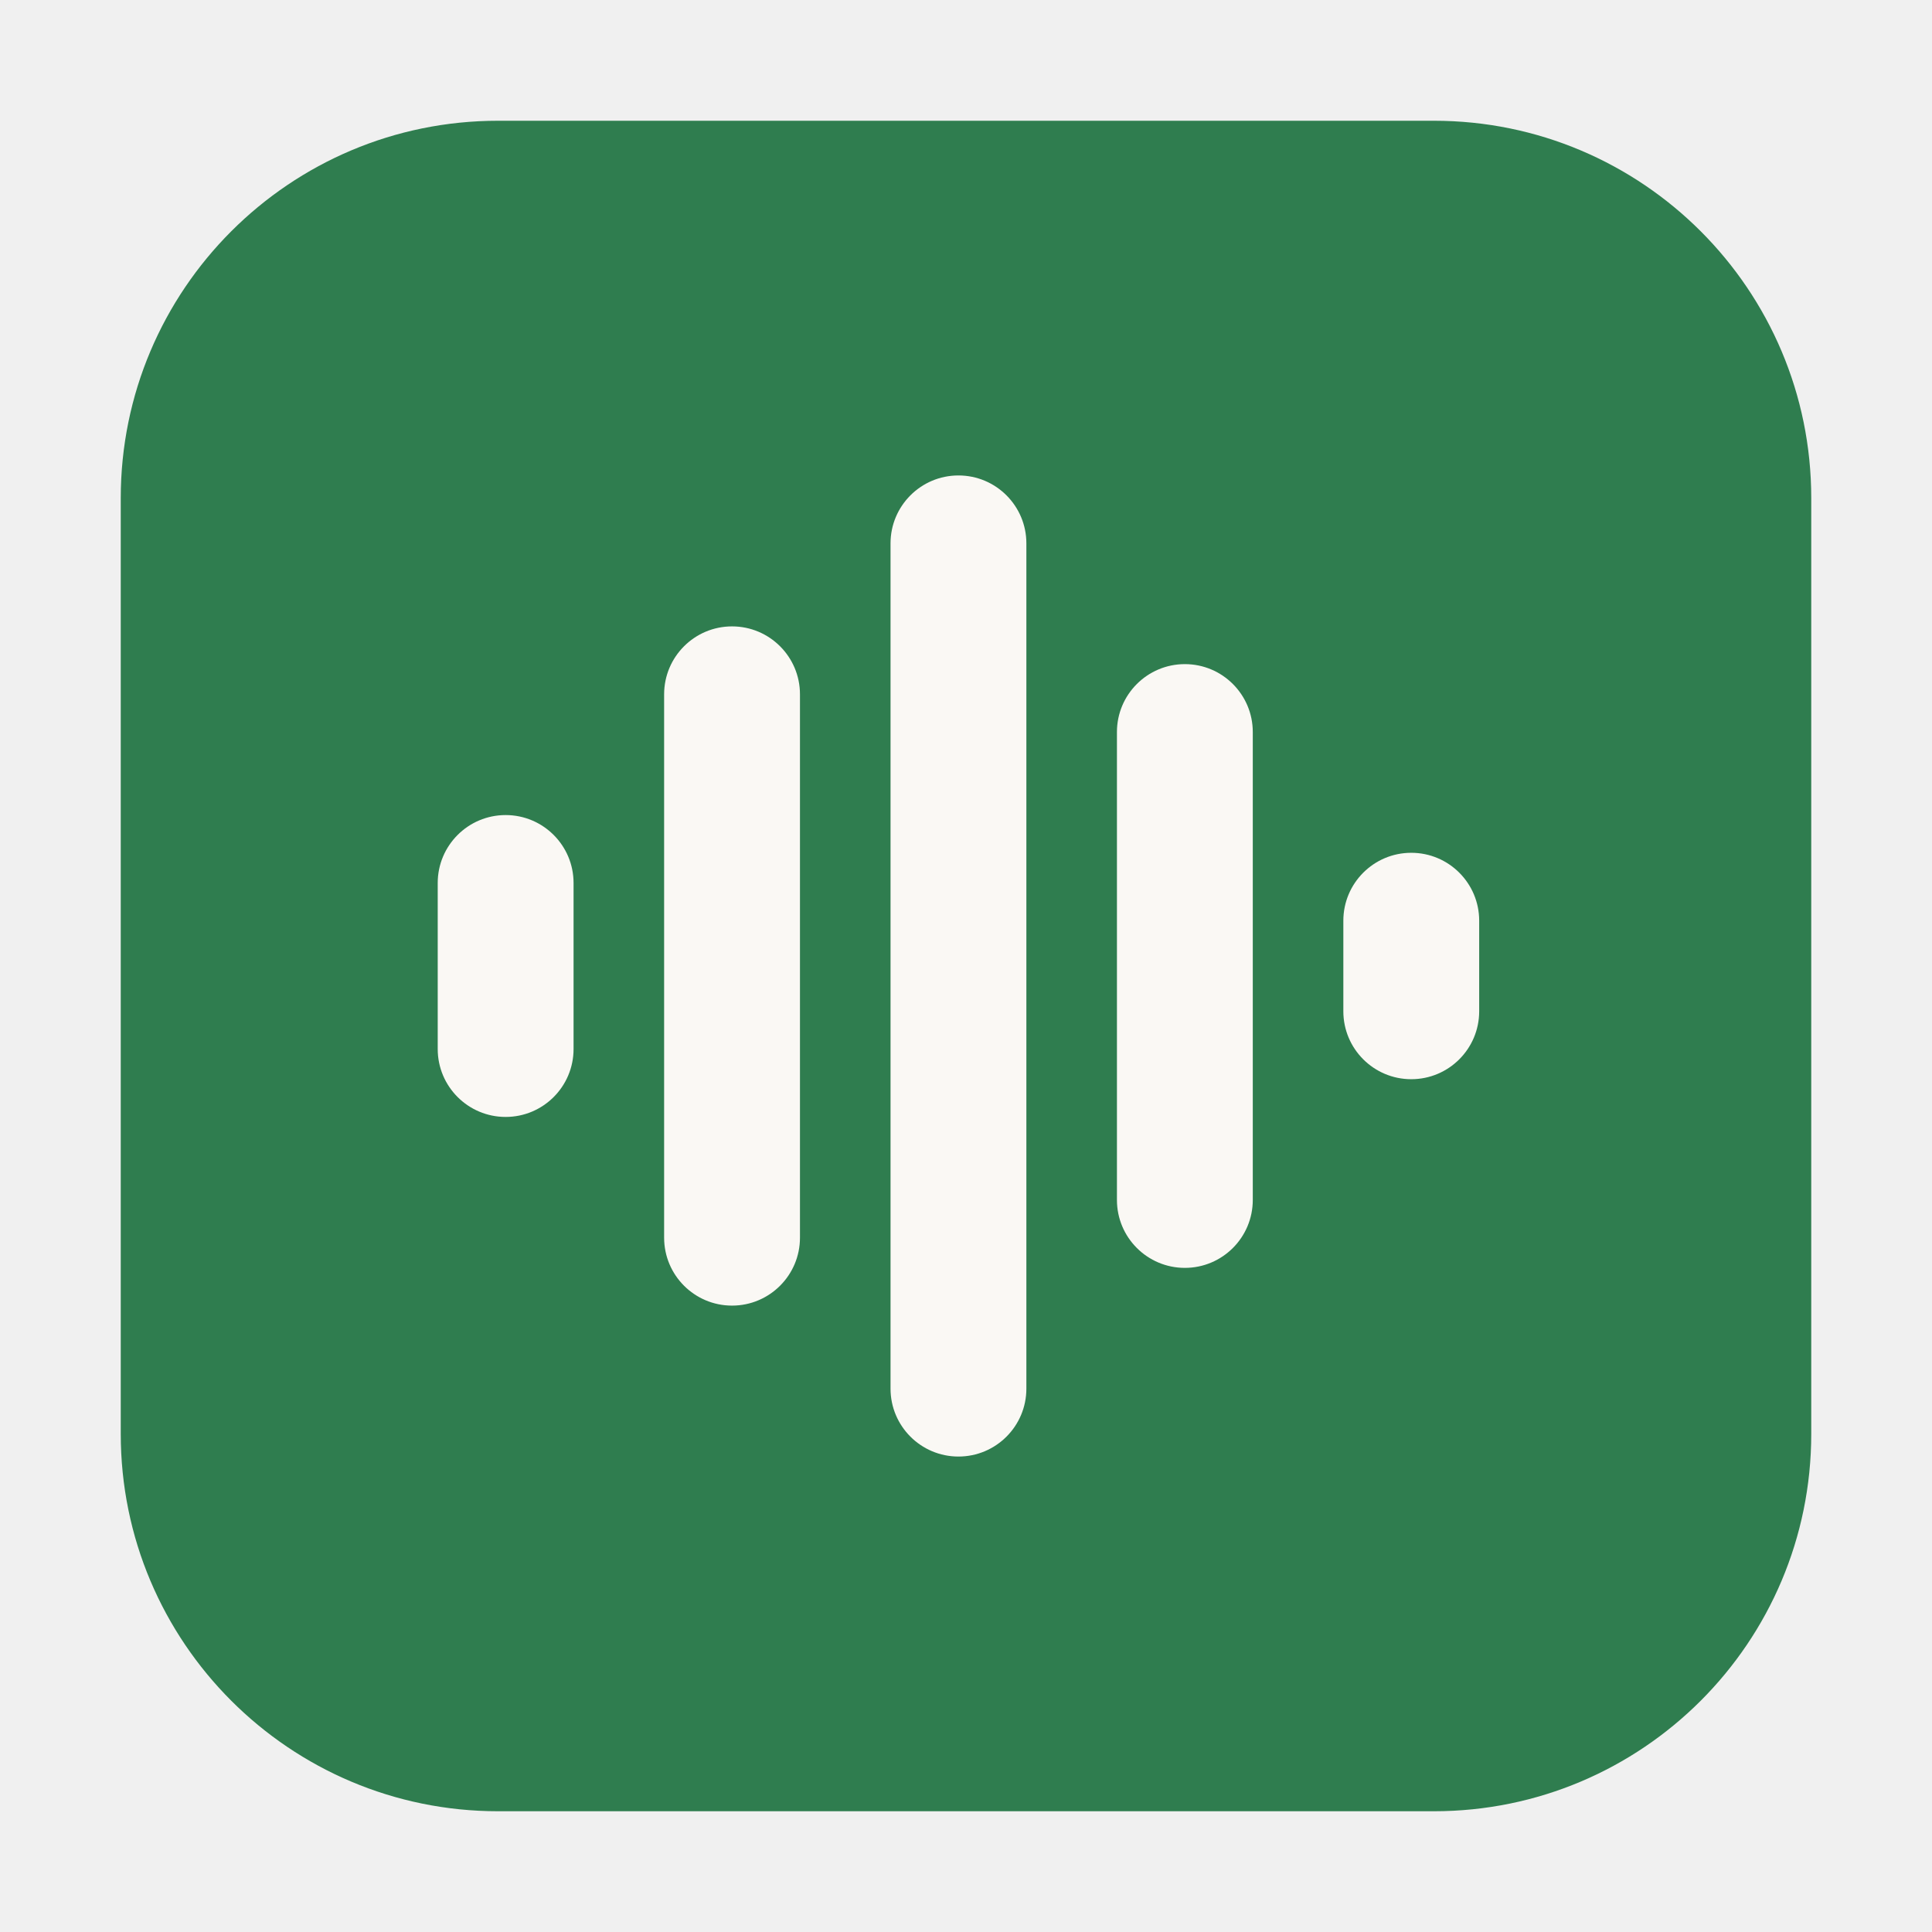
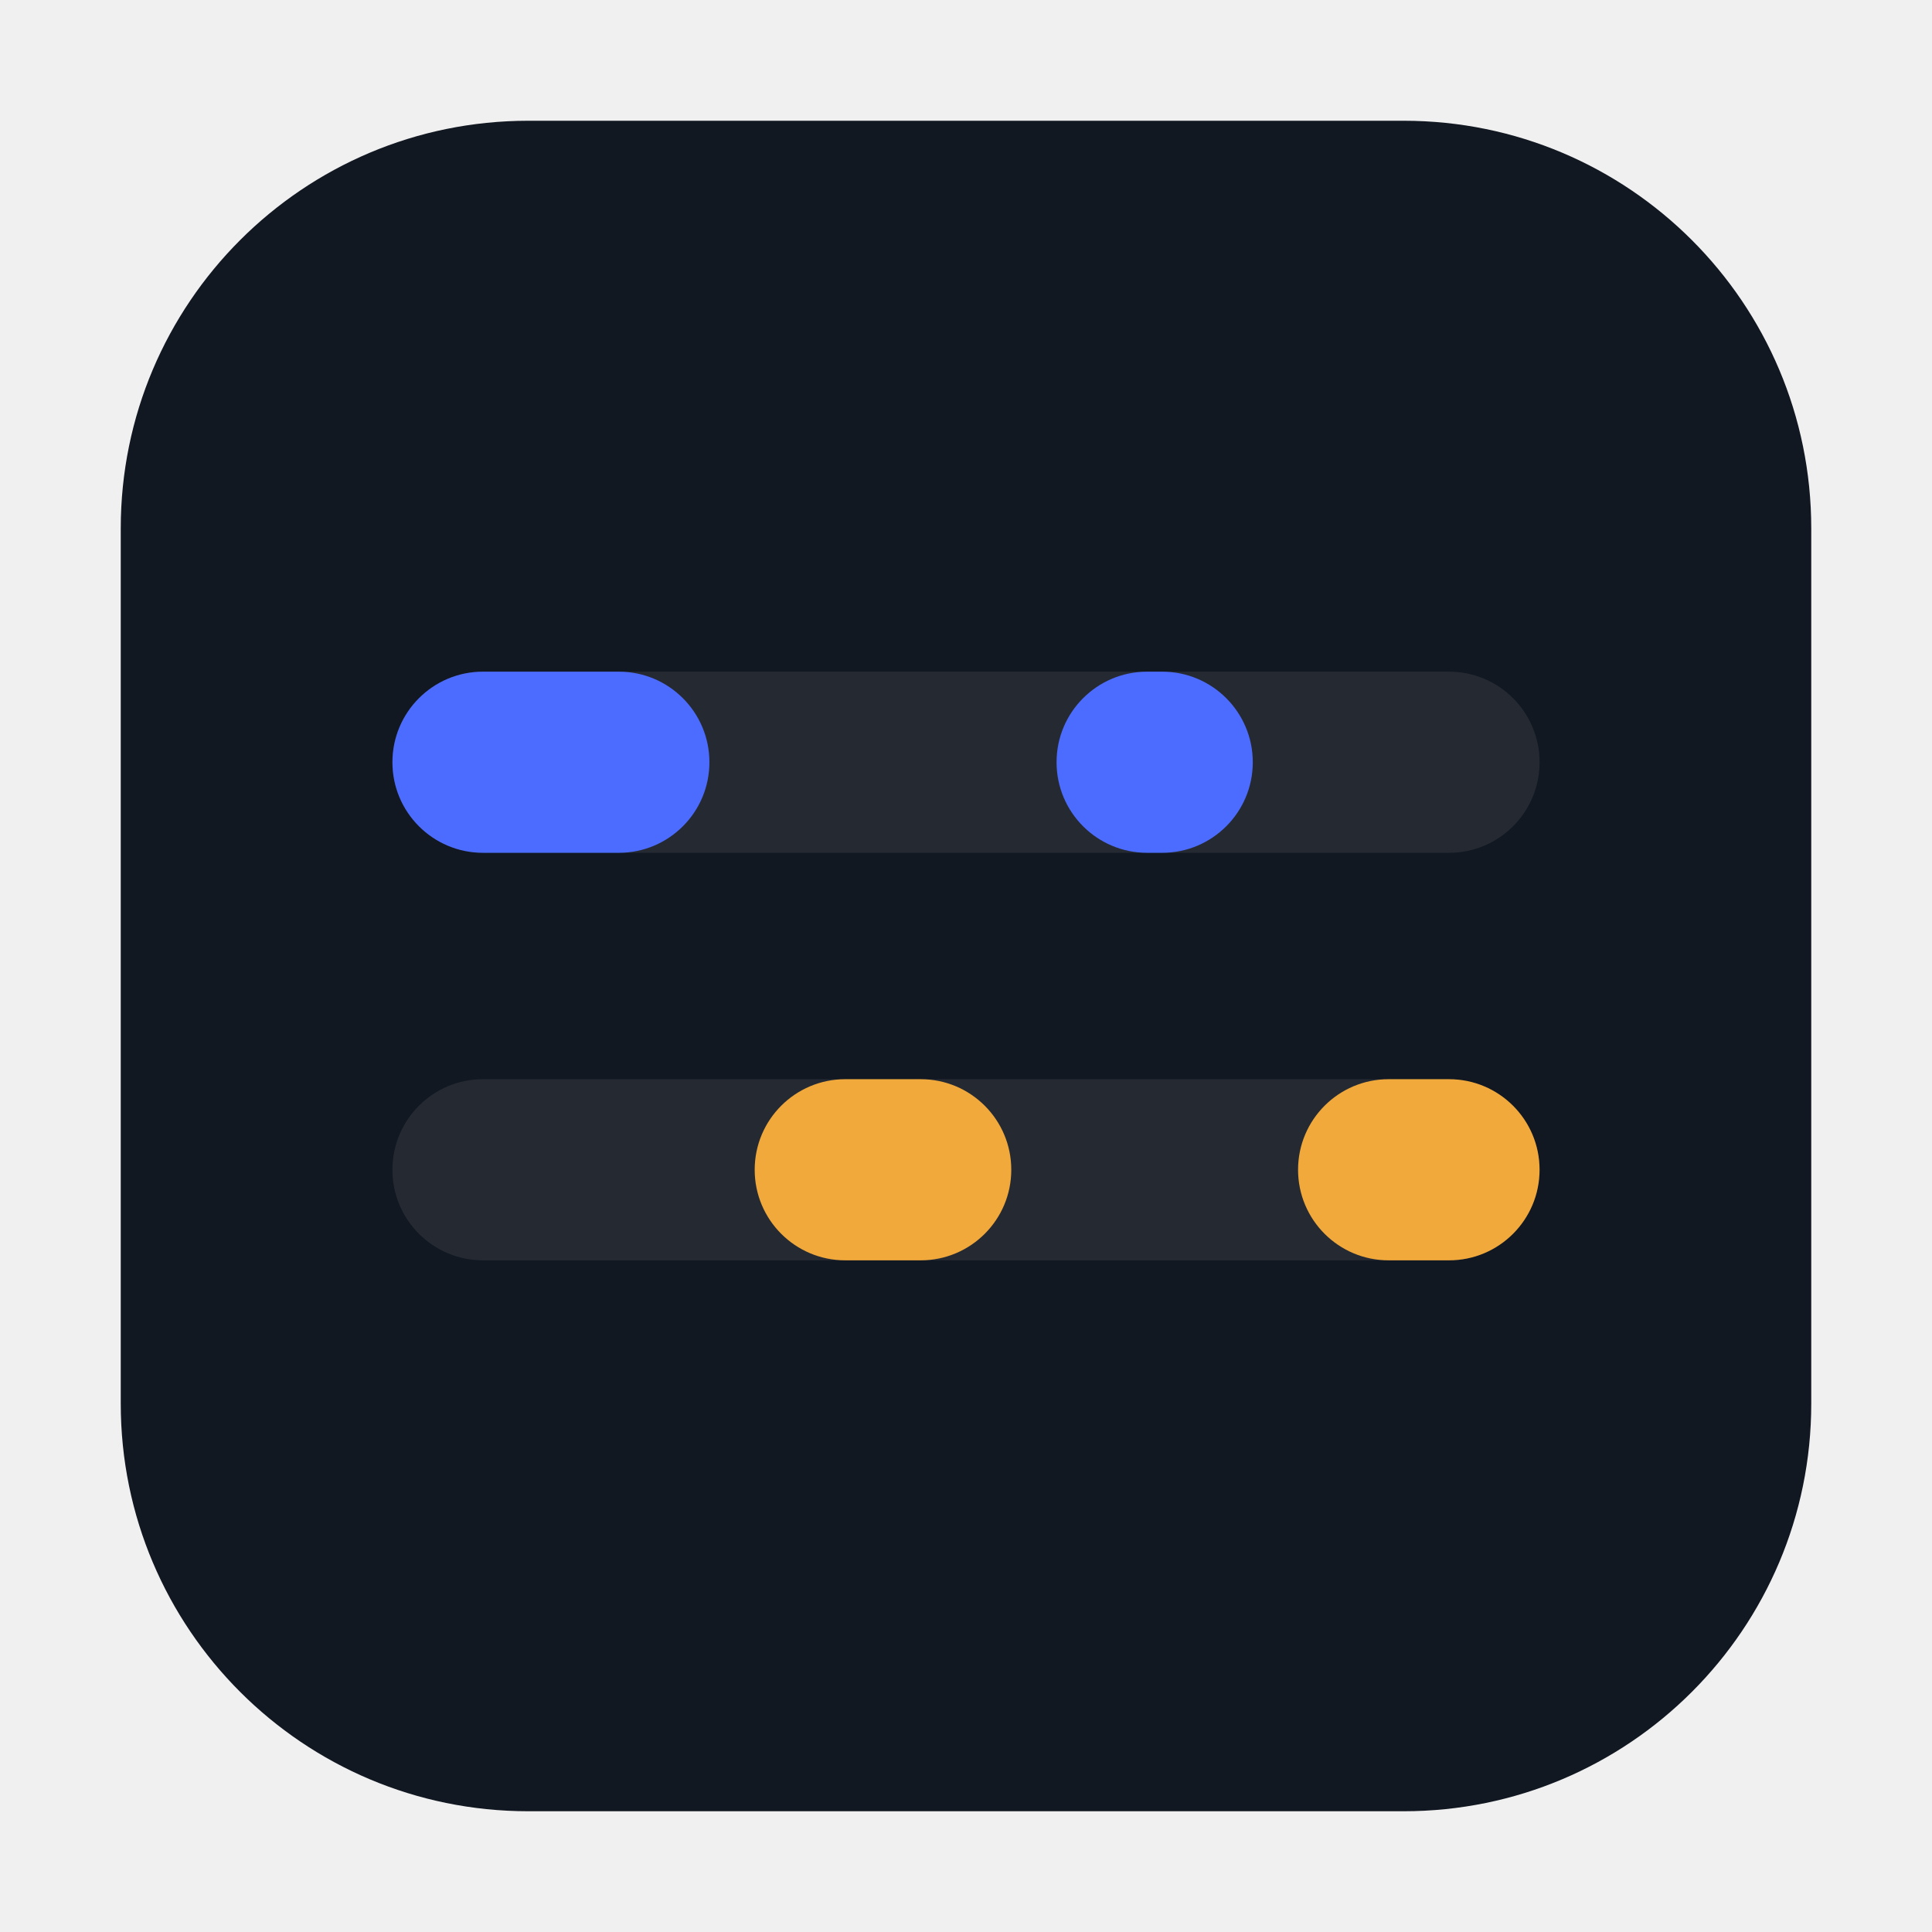
<svg xmlns="http://www.w3.org/2000/svg" viewBox="0 0 1024 1024">
-   <rect x="64" y="64" width="896" height="896" rx="200" fill="#2f7d4f" />
-   <g fill="#faf8f4">
-     <rect x="232" y="432" width="72" height="160" rx="36" />
-     <rect x="352" y="332" width="72" height="360" rx="36" />
-     <rect x="472" y="252" width="72" height="520" rx="36" />
-     <rect x="592" y="352" width="72" height="320" rx="36" />
-     <rect x="712" y="452" width="72" height="120" rx="36" />
-   </g>
+   <rect x="64" y="64" width="896" height="896" rx="216" fill="#121821" />
+   <rect x="208" y="356" width="608" height="96" rx="48" fill="#ffffff" fill-opacity="0.08" />
+   <rect x="208" y="572" width="608" height="96" rx="48" fill="#ffffff" fill-opacity="0.08" />
+   <rect x="208" y="356" width="168" height="96" rx="48" fill="#4c6cff" />
+   <rect x="560" y="356" width="104" height="96" rx="48" fill="#4c6cff" />
+   <rect x="400" y="572" width="136" height="96" rx="48" fill="#f2a93b" />
+   <rect x="688" y="572" width="128" height="96" rx="48" fill="#f2a93b" />
</svg>
